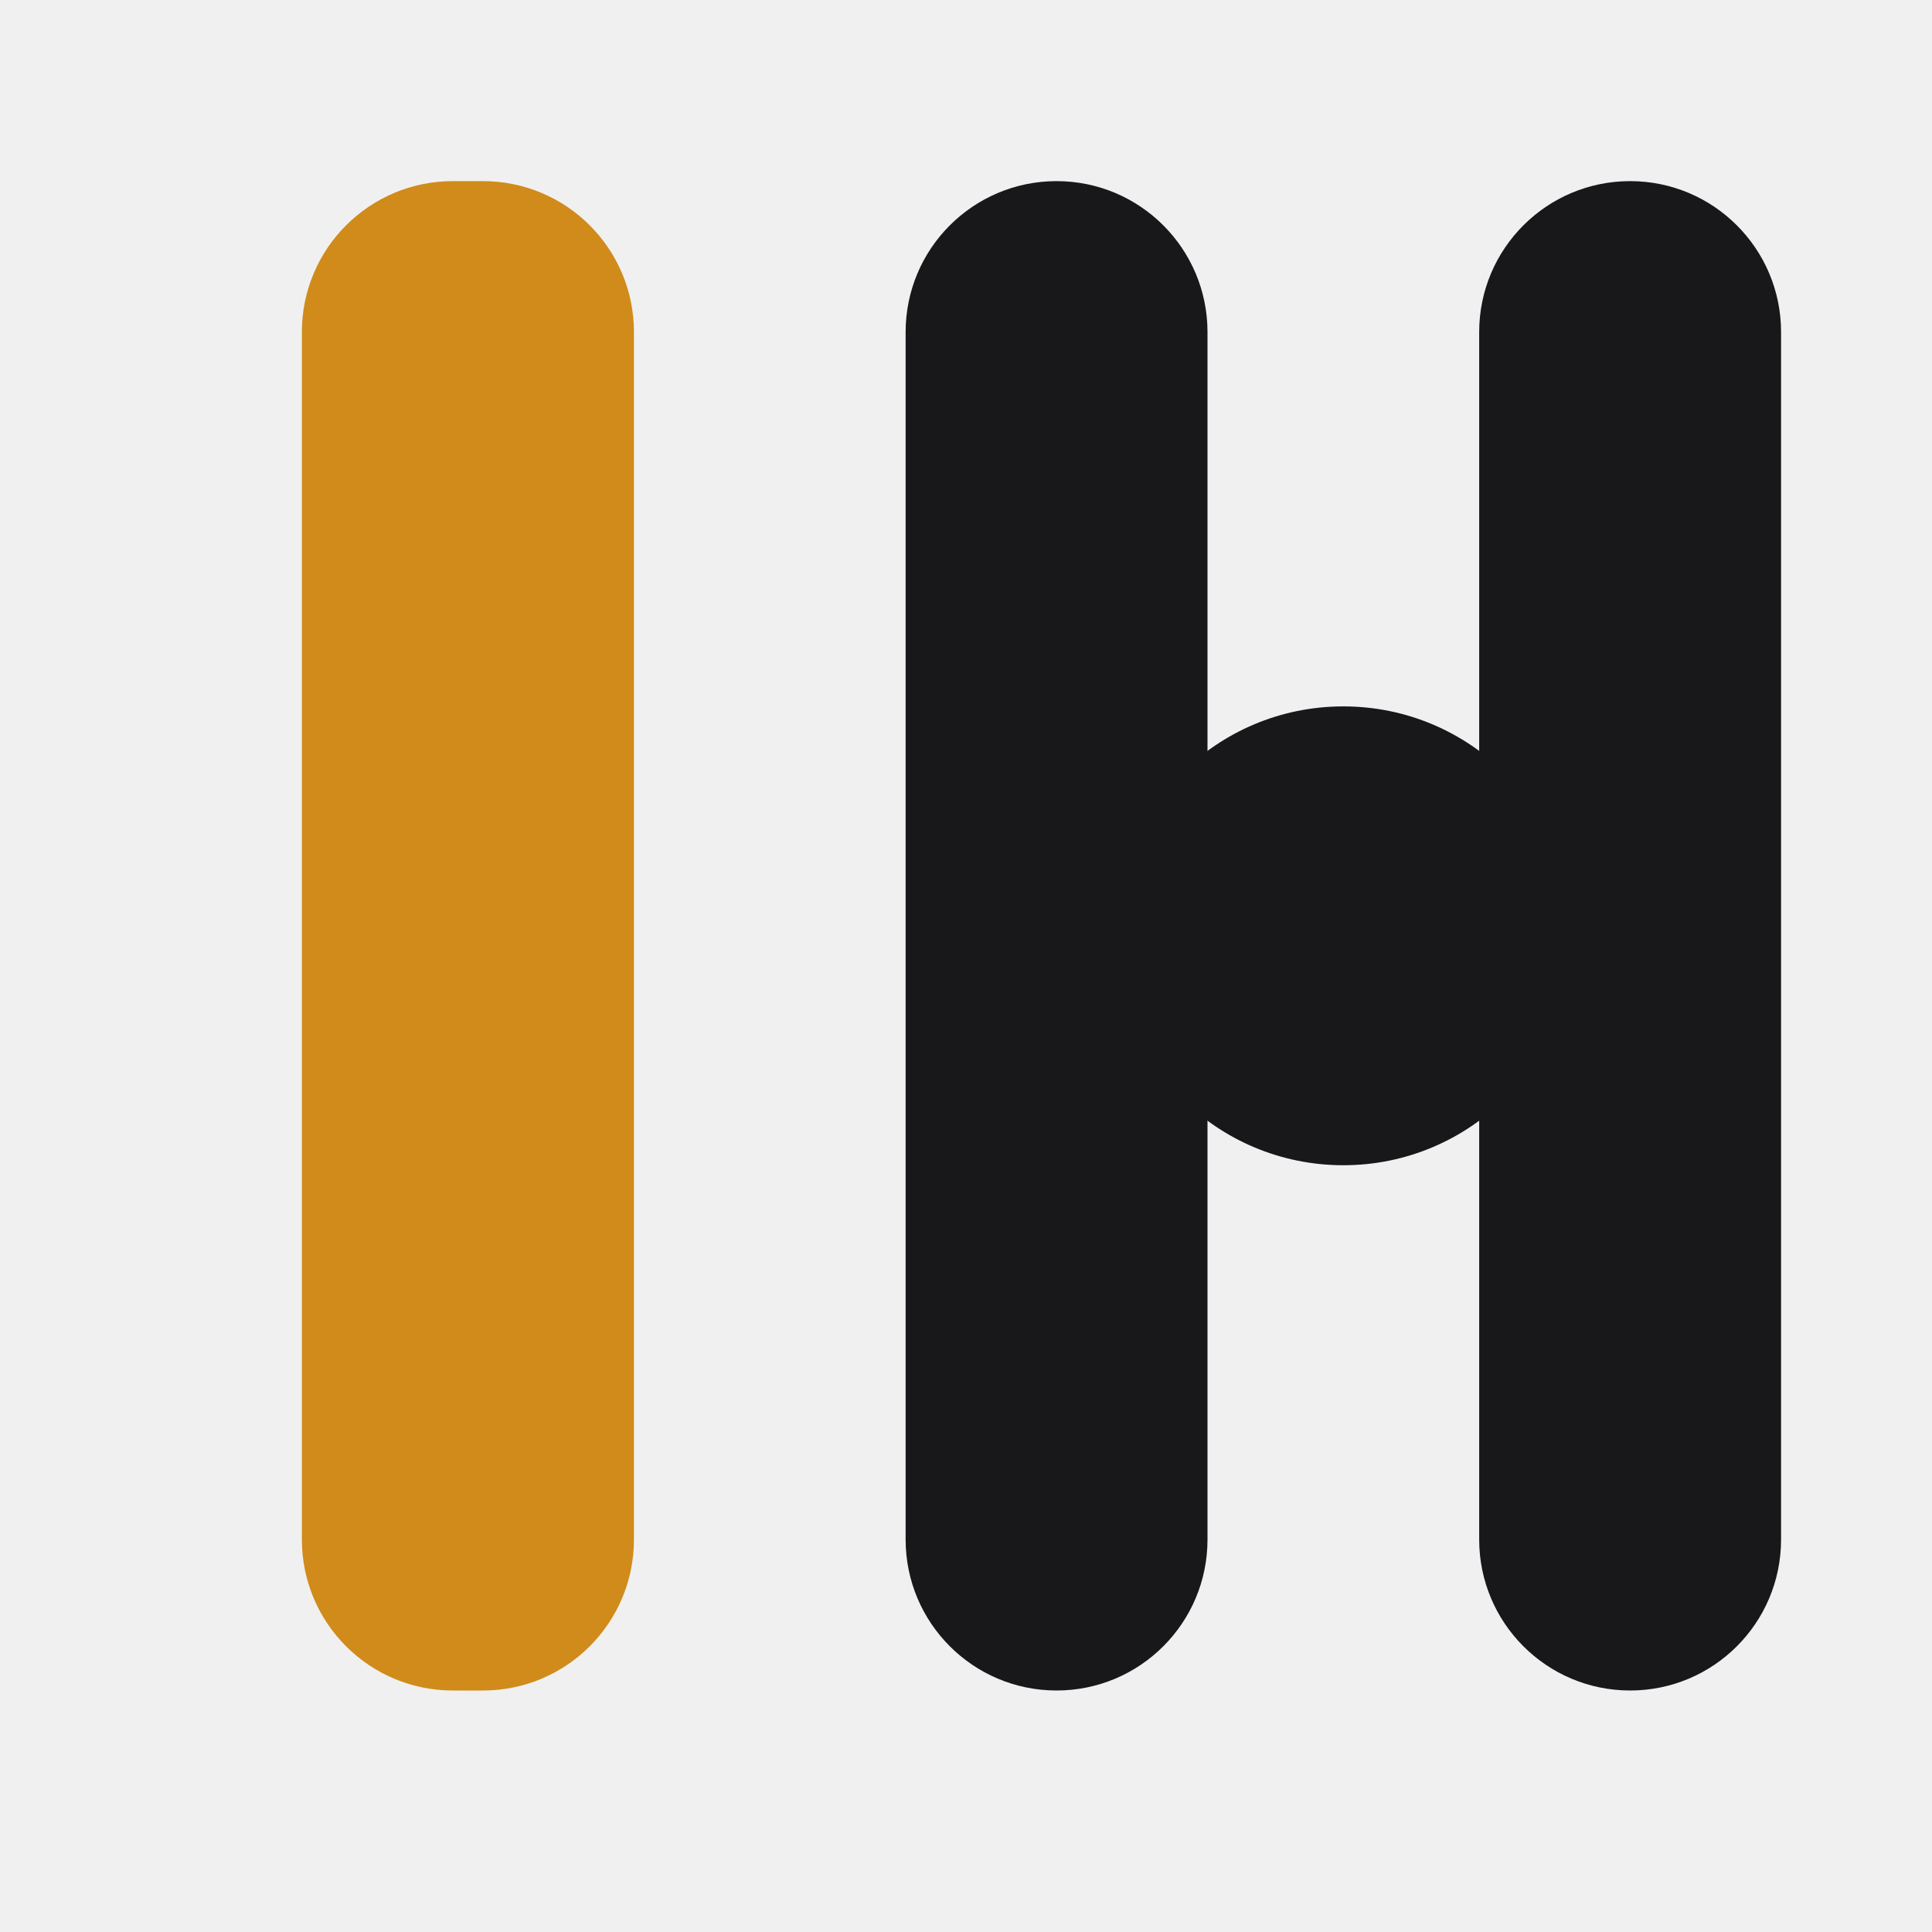
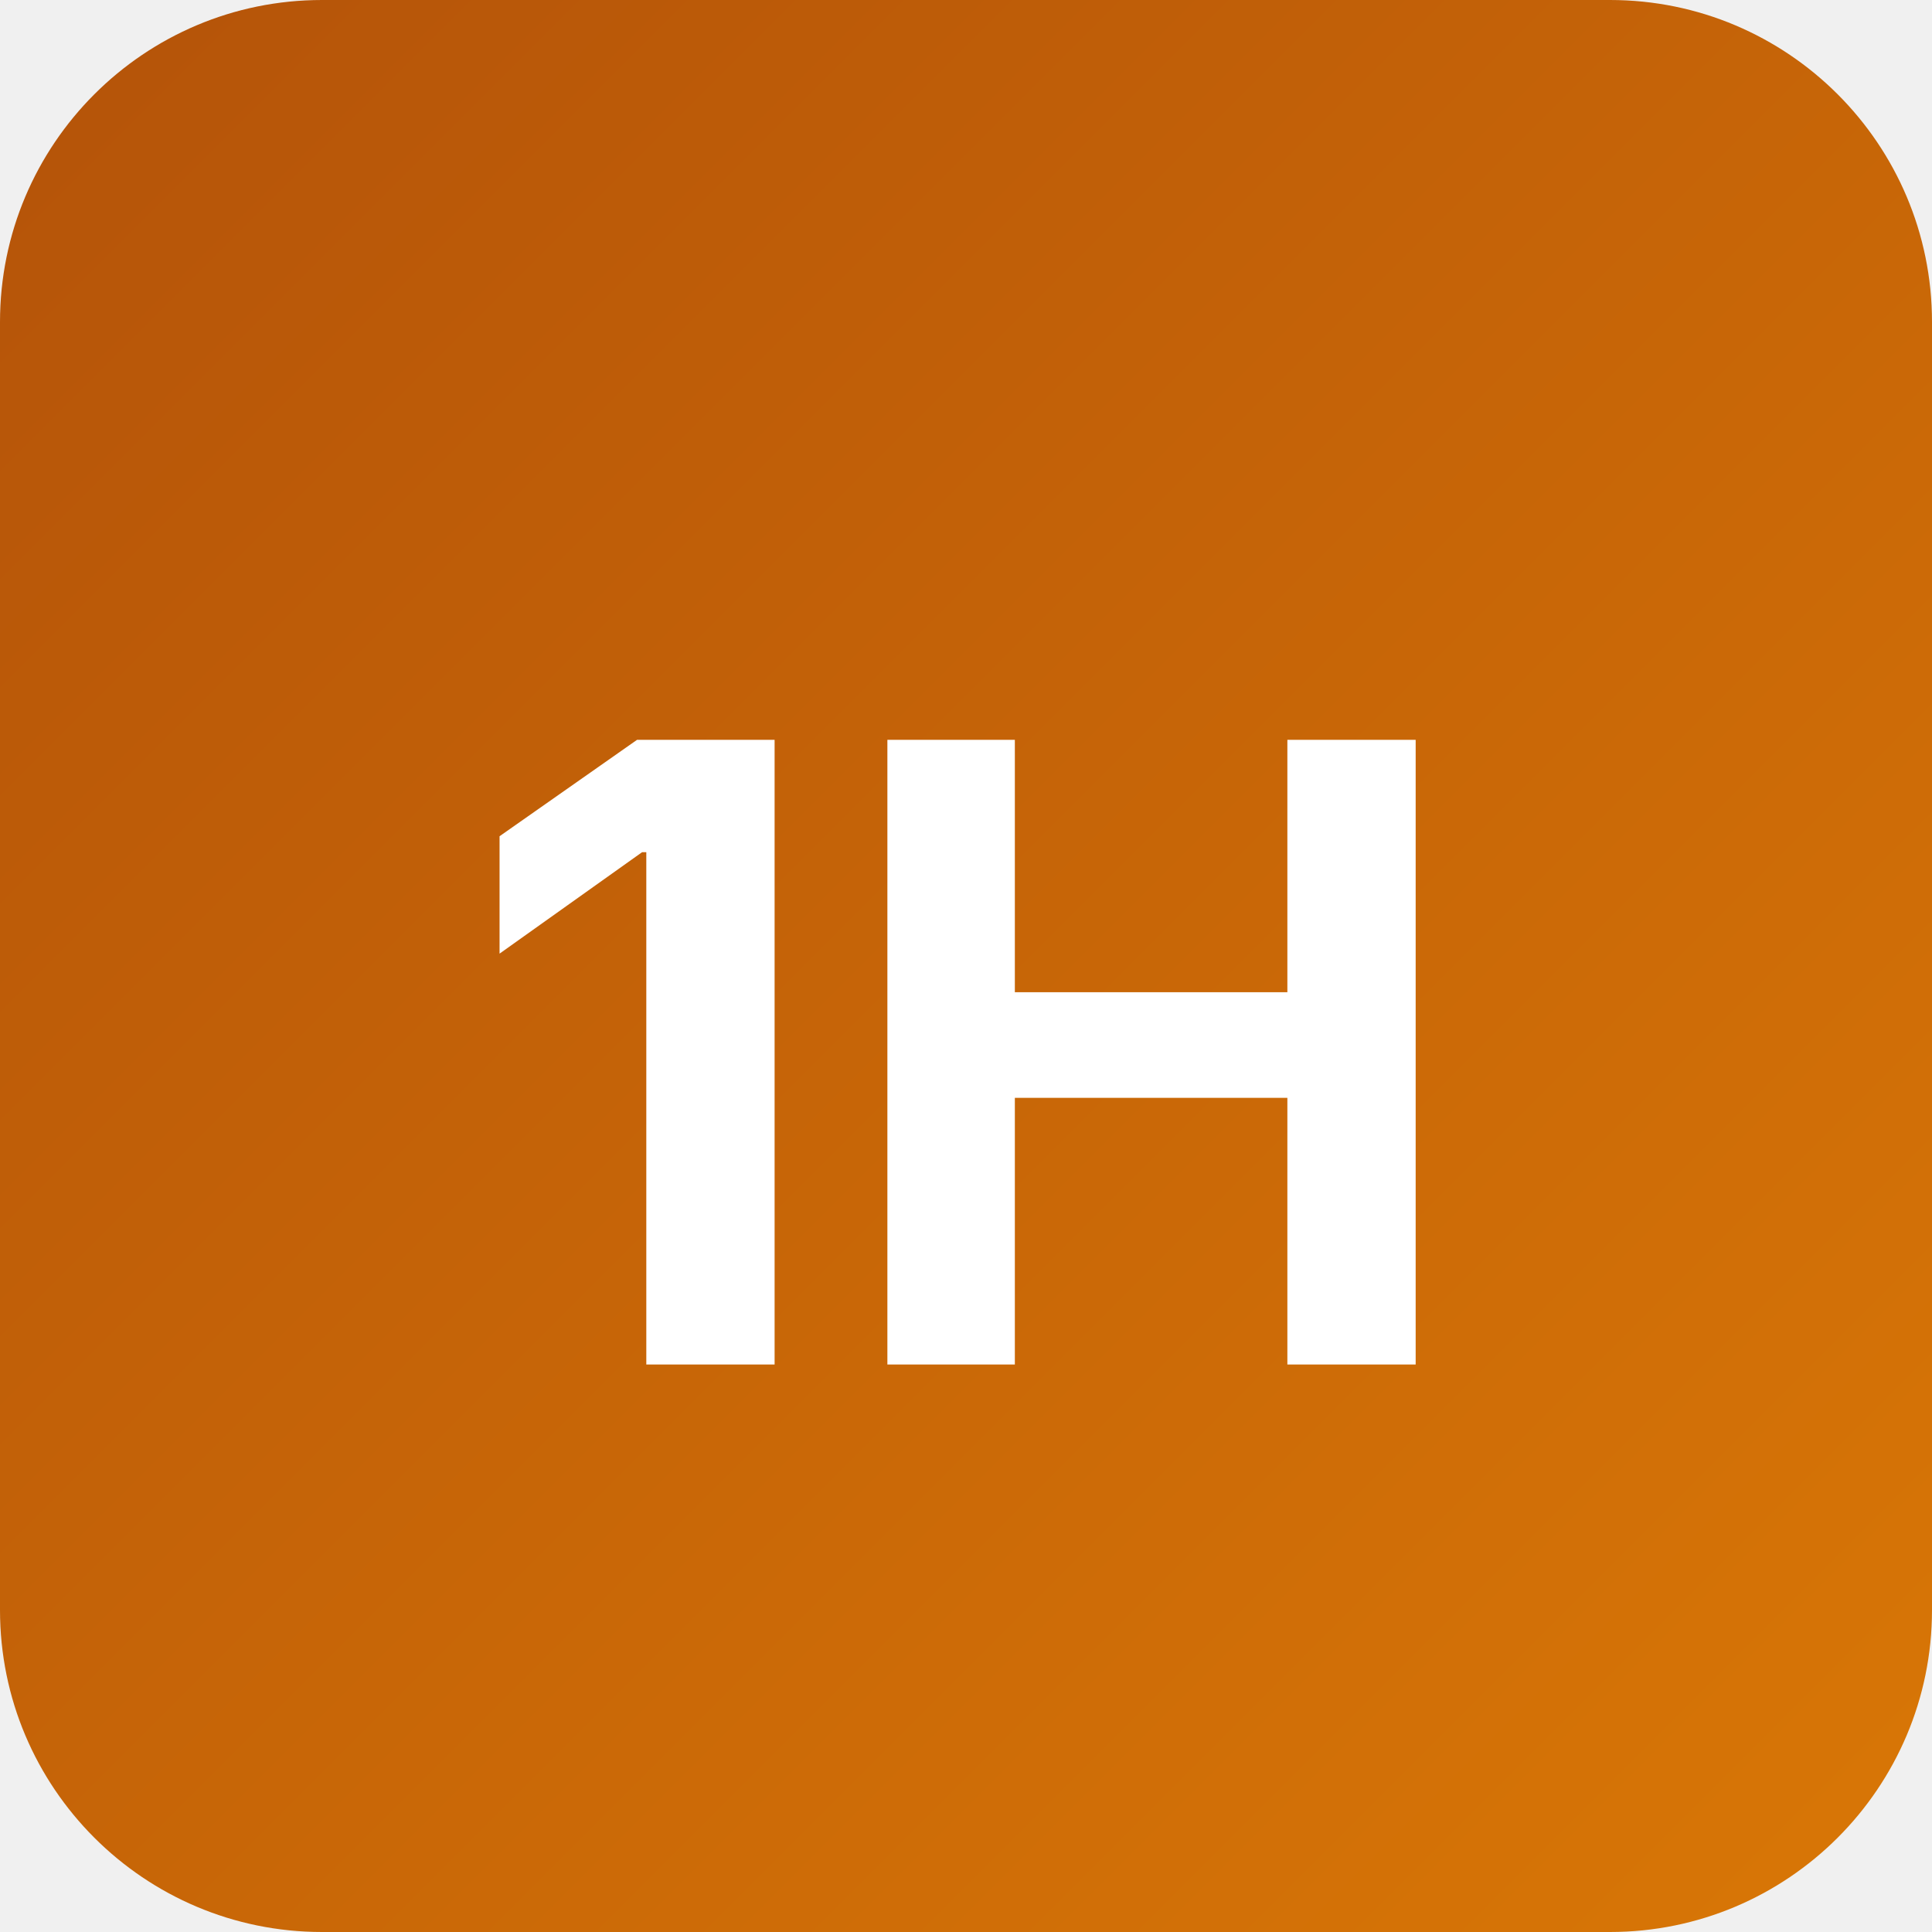
- <svg xmlns="http://www.w3.org/2000/svg" viewBox="0 0 32 32">
-   <rect x="5" y="3" width="5.5" height="25" rx="2.5" fill="#D08B1A" />
-   <rect x="15" y="3" width="5" height="25" rx="2.5" fill="#18181B" />
-   <rect x="24.5" y="3" width="5" height="25" rx="2.5" fill="#18181B" />
-   <circle cx="22.25" cy="15.5" r="3.8" fill="#18181B" />
+ <svg xmlns="http://www.w3.org/2000/svg" viewBox="0 0 36 36">
+   <defs>
+     <linearGradient id="g" x1="0" y1="0" x2="1" y2="1">
+       <stop offset="0%" stop-color="#B45309" />
+       <stop offset="100%" stop-color="#D97706" />
+     </linearGradient>
+   </defs>
+   <rect width="36" height="36" rx="6" fill="url(#g)" />
+   <text x="50%" y="54%" dominant-baseline="middle" text-anchor="middle" font-family="Inter,sans-serif" font-weight="700" font-size="16" fill="white">1H</text>
</svg>
